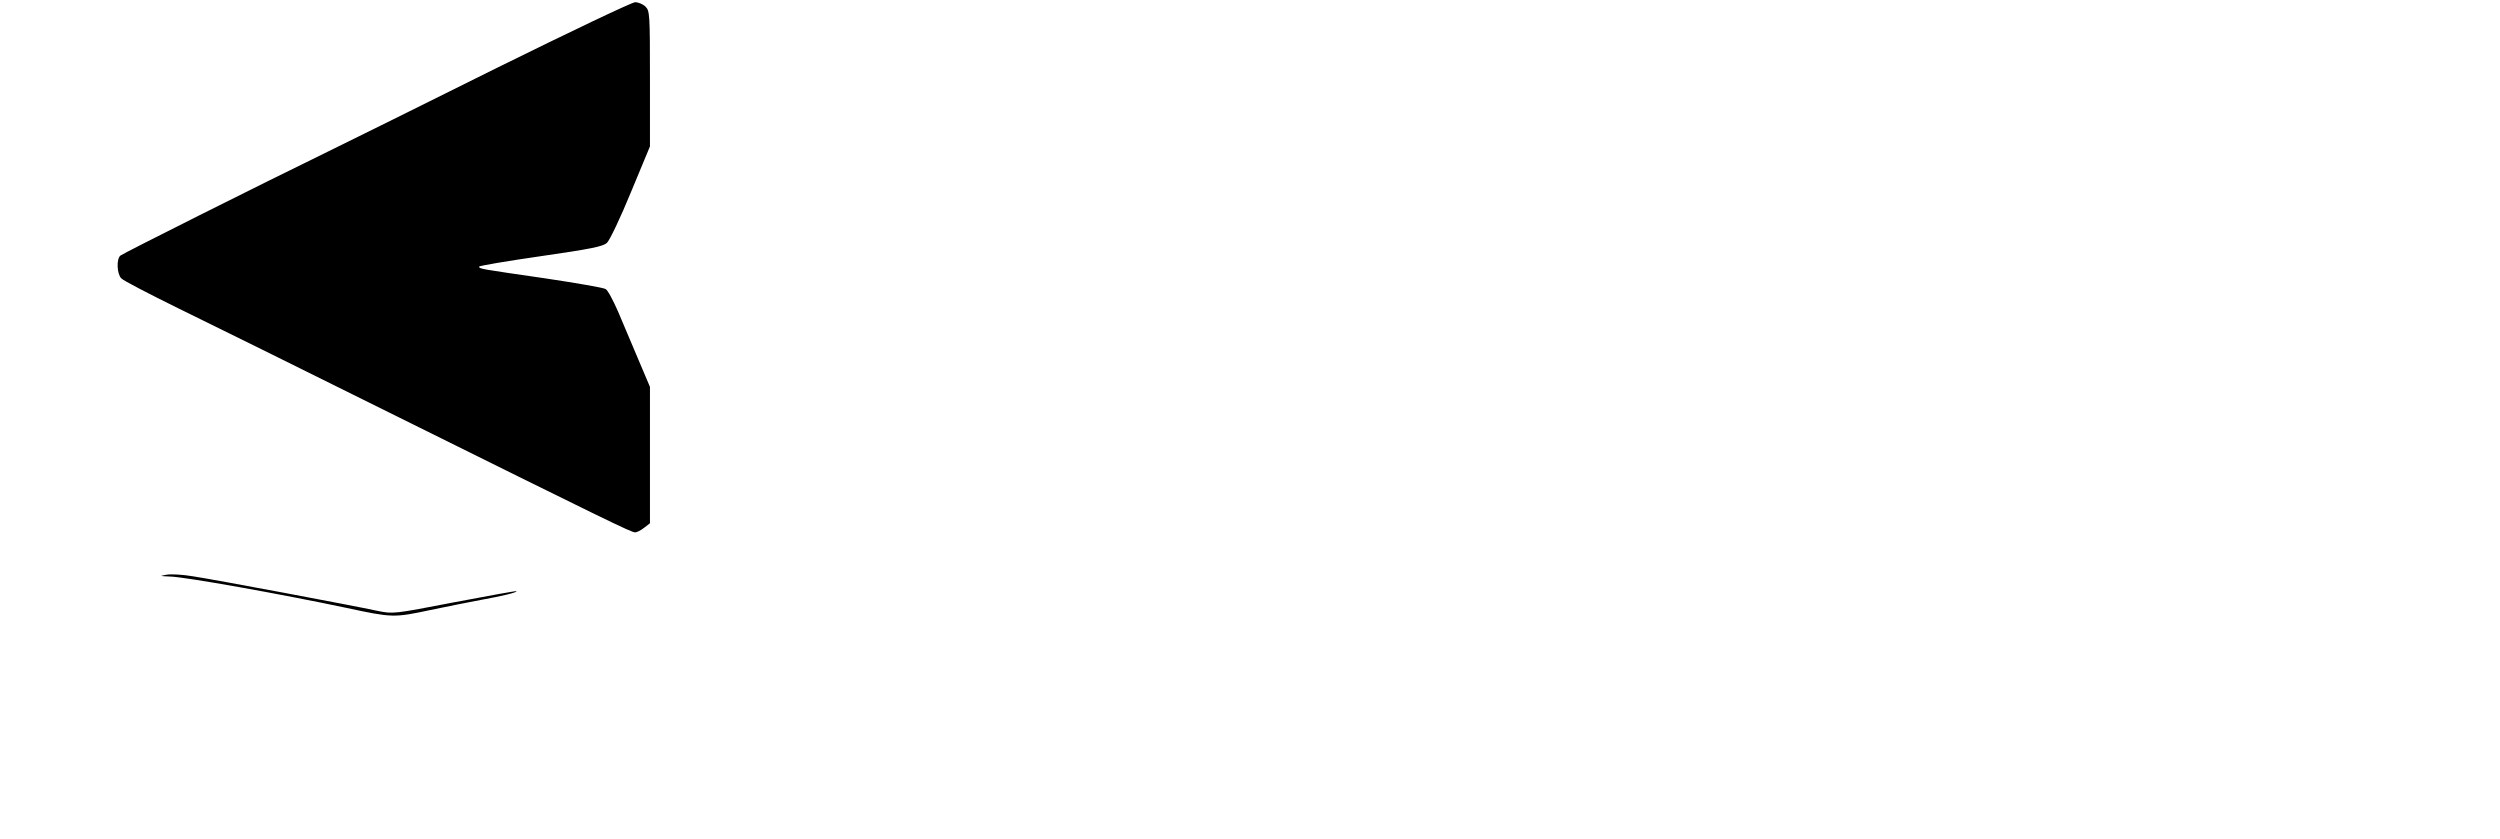
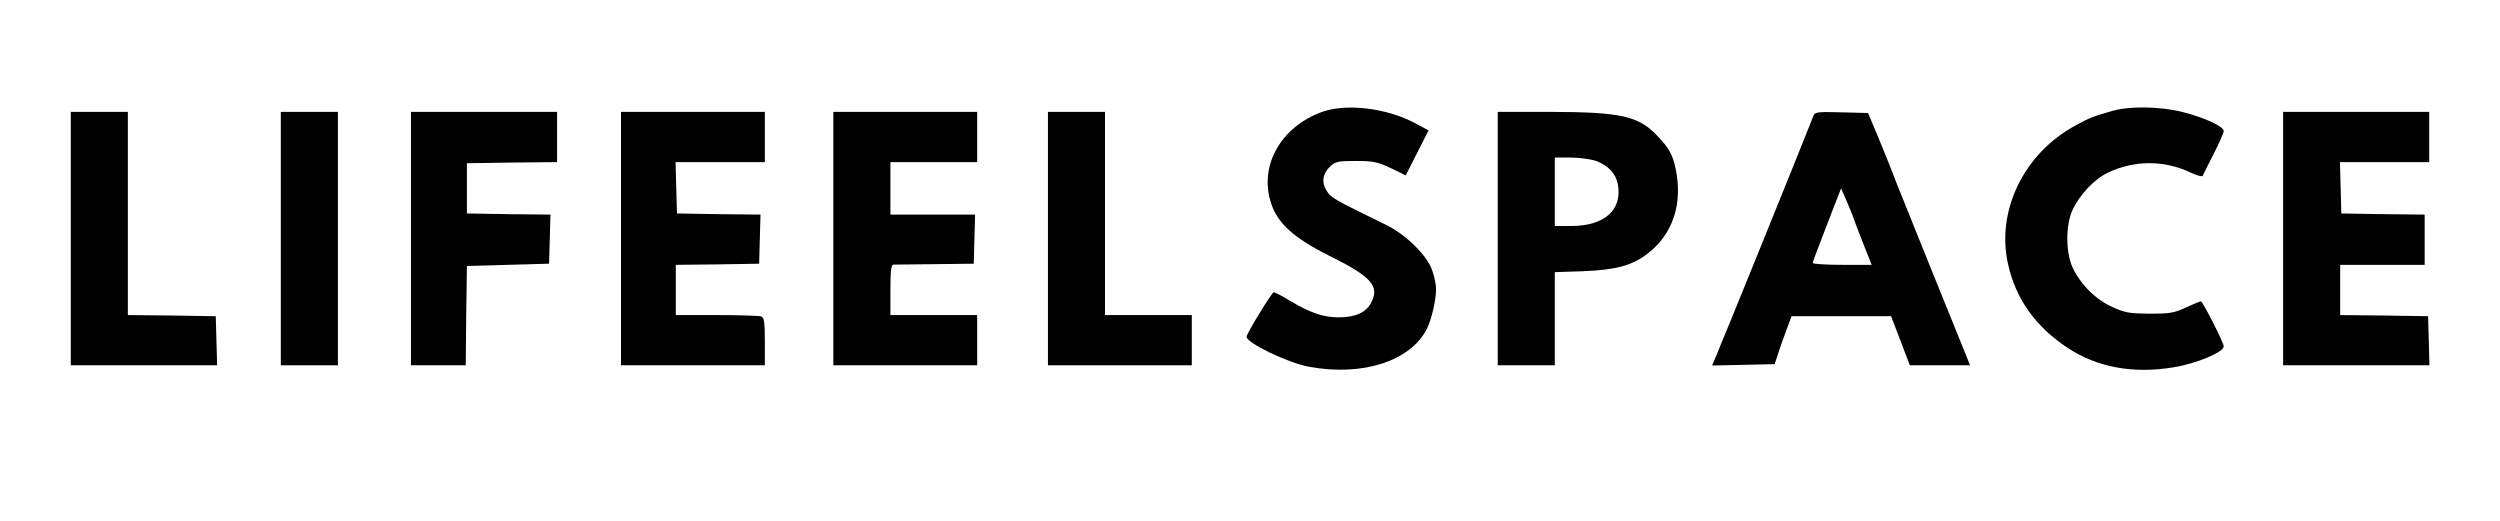
- <svg xmlns="http://www.w3.org/2000/svg" version="1.0" width="1127pt" height="378pt" viewBox="0 0 1127 378" preserveAspectRatio="xMidYMid meet">
-   <g transform="translate(0,378) scale(0.1,-0.1)" fill="#000000" stroke="none">
-     <path d="M2240 3474 c-327 -163 -671 -333 -765 -379 -304 -148 -920 -457 -932 -467 -19 -15 -16 -84 4 -103 9 -10 125 -70 257 -135 133 -65 561 -276 951 -470 982 -487 1091 -540 1108 -540 8 0 26 9 41 21 l26 20 0 308 0 307 -53 125 c-29 68 -70 165 -91 215 -22 50 -46 96 -56 101 -9 6 -131 27 -271 48 -297 43 -299 43 -299 53 0 4 125 25 277 47 229 33 281 44 299 60 12 11 61 113 108 228 l86 207 0 305 c0 292 -1 306 -20 325 -11 11 -32 20 -47 20 -16 -1 -295 -134 -623 -296z" />
-     <path d="M750 1189 c-32 -6 -31 -6 16 -8 65 -1 506 -80 794 -141 209 -45 216 -45 380 -10 80 17 183 37 230 46 95 17 164 34 158 39 -1 2 -127 -21 -280 -50 -275 -53 -276 -53 -345 -39 -121 26 -745 143 -833 156 -47 8 -101 11 -120 7z" />
+ <svg xmlns="http://www.w3.org/2000/svg" version="1.0" width="1095pt" height="228pt" viewBox="0 0 1095 228" preserveAspectRatio="xMidYMid meet">
+   <g transform="translate(0,228) scale(0.1,-0.1)" fill="#000000" stroke="none">
+     <path d="M5791 1790 c-180 -65 -276 -234 -225 -396 28 -91 99 -156 258 -235 185 -92 220 -133 181 -206 -23 -43 -70 -63 -143 -63 -66 0 -123 20 -211 72 -34 21 -67 38 -72 38 -8 0 -119 -181 -119 -195 0 -27 180 -114 272 -131 233 -44 445 23 518 166 20 40 40 126 40 174 0 18 -7 55 -17 82 -22 65 -116 158 -204 200 -227 111 -240 118 -258 148 -24 38 -18 76 16 108 22 20 34 23 111 23 77 0 95 -4 153 -31 l66 -32 50 98 50 99 -58 31 c-125 67 -301 88 -408 50z" />
+     <path d="M9255 1795 c-87 -25 -99 -29 -165 -65 -225 -122 -347 -372 -295 -606 34 -154 121 -276 265 -370 127 -83 284 -112 459 -83 100 16 221 66 221 92 0 16 -92 197 -100 197 -4 0 -34 -12 -66 -27 -52 -24 -71 -27 -159 -27 -88 1 -108 4 -162 29 -73 32 -139 98 -174 171 -32 68 -32 189 -1 255 32 68 96 135 155 163 117 55 247 55 362 0 28 -13 51 -19 53 -14 2 5 23 48 48 96 24 47 44 93 44 100 0 20 -84 59 -179 83 -99 25 -230 27 -306 6z" />
+     <path d="M310 1235 l0 -555 320 0 321 0 -3 108 -3 107 -192 3 -193 2 0 445 0 445 -125 0 -125 0 0 -555z" />
+     <path d="M1230 1235 l0 -555 125 0 125 0 0 555 0 555 -125 0 -125 0 0 -555z" />
+     <path d="M1800 1235 l0 -555 120 0 120 0 2 218 3 217 180 5 180 5 3 107 3 108 -183 2 -183 3 0 110 0 110 198 3 197 2 0 110 0 110 -320 0 -320 0 0 -555z" />
+     <path d="M2720 1235 l0 -555 315 0 315 0 0 104 c0 85 -3 105 -16 110 -9 3 -96 6 -195 6 l-179 0 0 110 0 110 183 2 182 3 3 107 3 108 -183 2 -183 3 -3 113 -3 112 196 0 195 0 0 110 0 110 -315 0 -315 0 0 -555z" />
+     <path d="M3650 1235 l0 -555 315 0 315 0 0 110 0 110 -190 0 -190 0 0 110 c0 81 3 110 13 111 6 0 89 1 182 2 l170 2 3 108 3 107 -186 0 -185 0 0 115 0 115 190 0 190 0 0 110 0 110 -315 0 -315 0 0 -555z" />
+     <path d="M4590 1235 l0 -555 315 0 315 0 0 110 0 110 -190 0 -190 0 0 445 0 445 -125 0 -125 0 0 -555z" />
+     <path d="M6560 1235 l0 -555 125 0 125 0 0 204 0 204 123 4 c145 6 213 24 282 76 112 85 157 220 124 374 -13 61 -28 88 -78 141 -83 89 -159 106 -468 107 l-233 0 0 -555z m431 340 c52 -19 86 -55 95 -101 21 -113 -57 -183 -203 -184 l-73 0 0 150 0 150 69 0 c38 0 88 -7 112 -15z" />
+     <path d="M7941 1768 c-65 -165 -382 -947 -426 -1051 l-16 -38 137 3 137 3 13 40 c7 22 23 69 37 105 l24 65 218 0 218 0 41 -107 41 -108 132 0 132 0 -23 57 c-13 32 -81 200 -151 373 -70 173 -136 338 -147 365 -11 28 -26 66 -33 85 -8 19 -31 78 -53 130 l-40 95 -116 3 c-113 3 -117 2 -125 -20z m179 -448 c5 -14 24 -64 43 -112 l35 -88 -129 0 c-71 0 -129 4 -129 8 0 5 11 35 24 68 12 32 40 104 61 159 l39 100 24 -55 c13 -30 28 -66 32 -80z" />
+     <path d="M10000 1235 l0 -555 320 0 321 0 -3 108 -3 107 -192 3 -193 2 0 110 0 110 185 0 185 0 0 110 0 110 -182 2 -183 3 -3 113 -3 112 196 0 195 0 0 110 0 110 -320 0 -320 0 0 -555z" />
  </g>
</svg>
